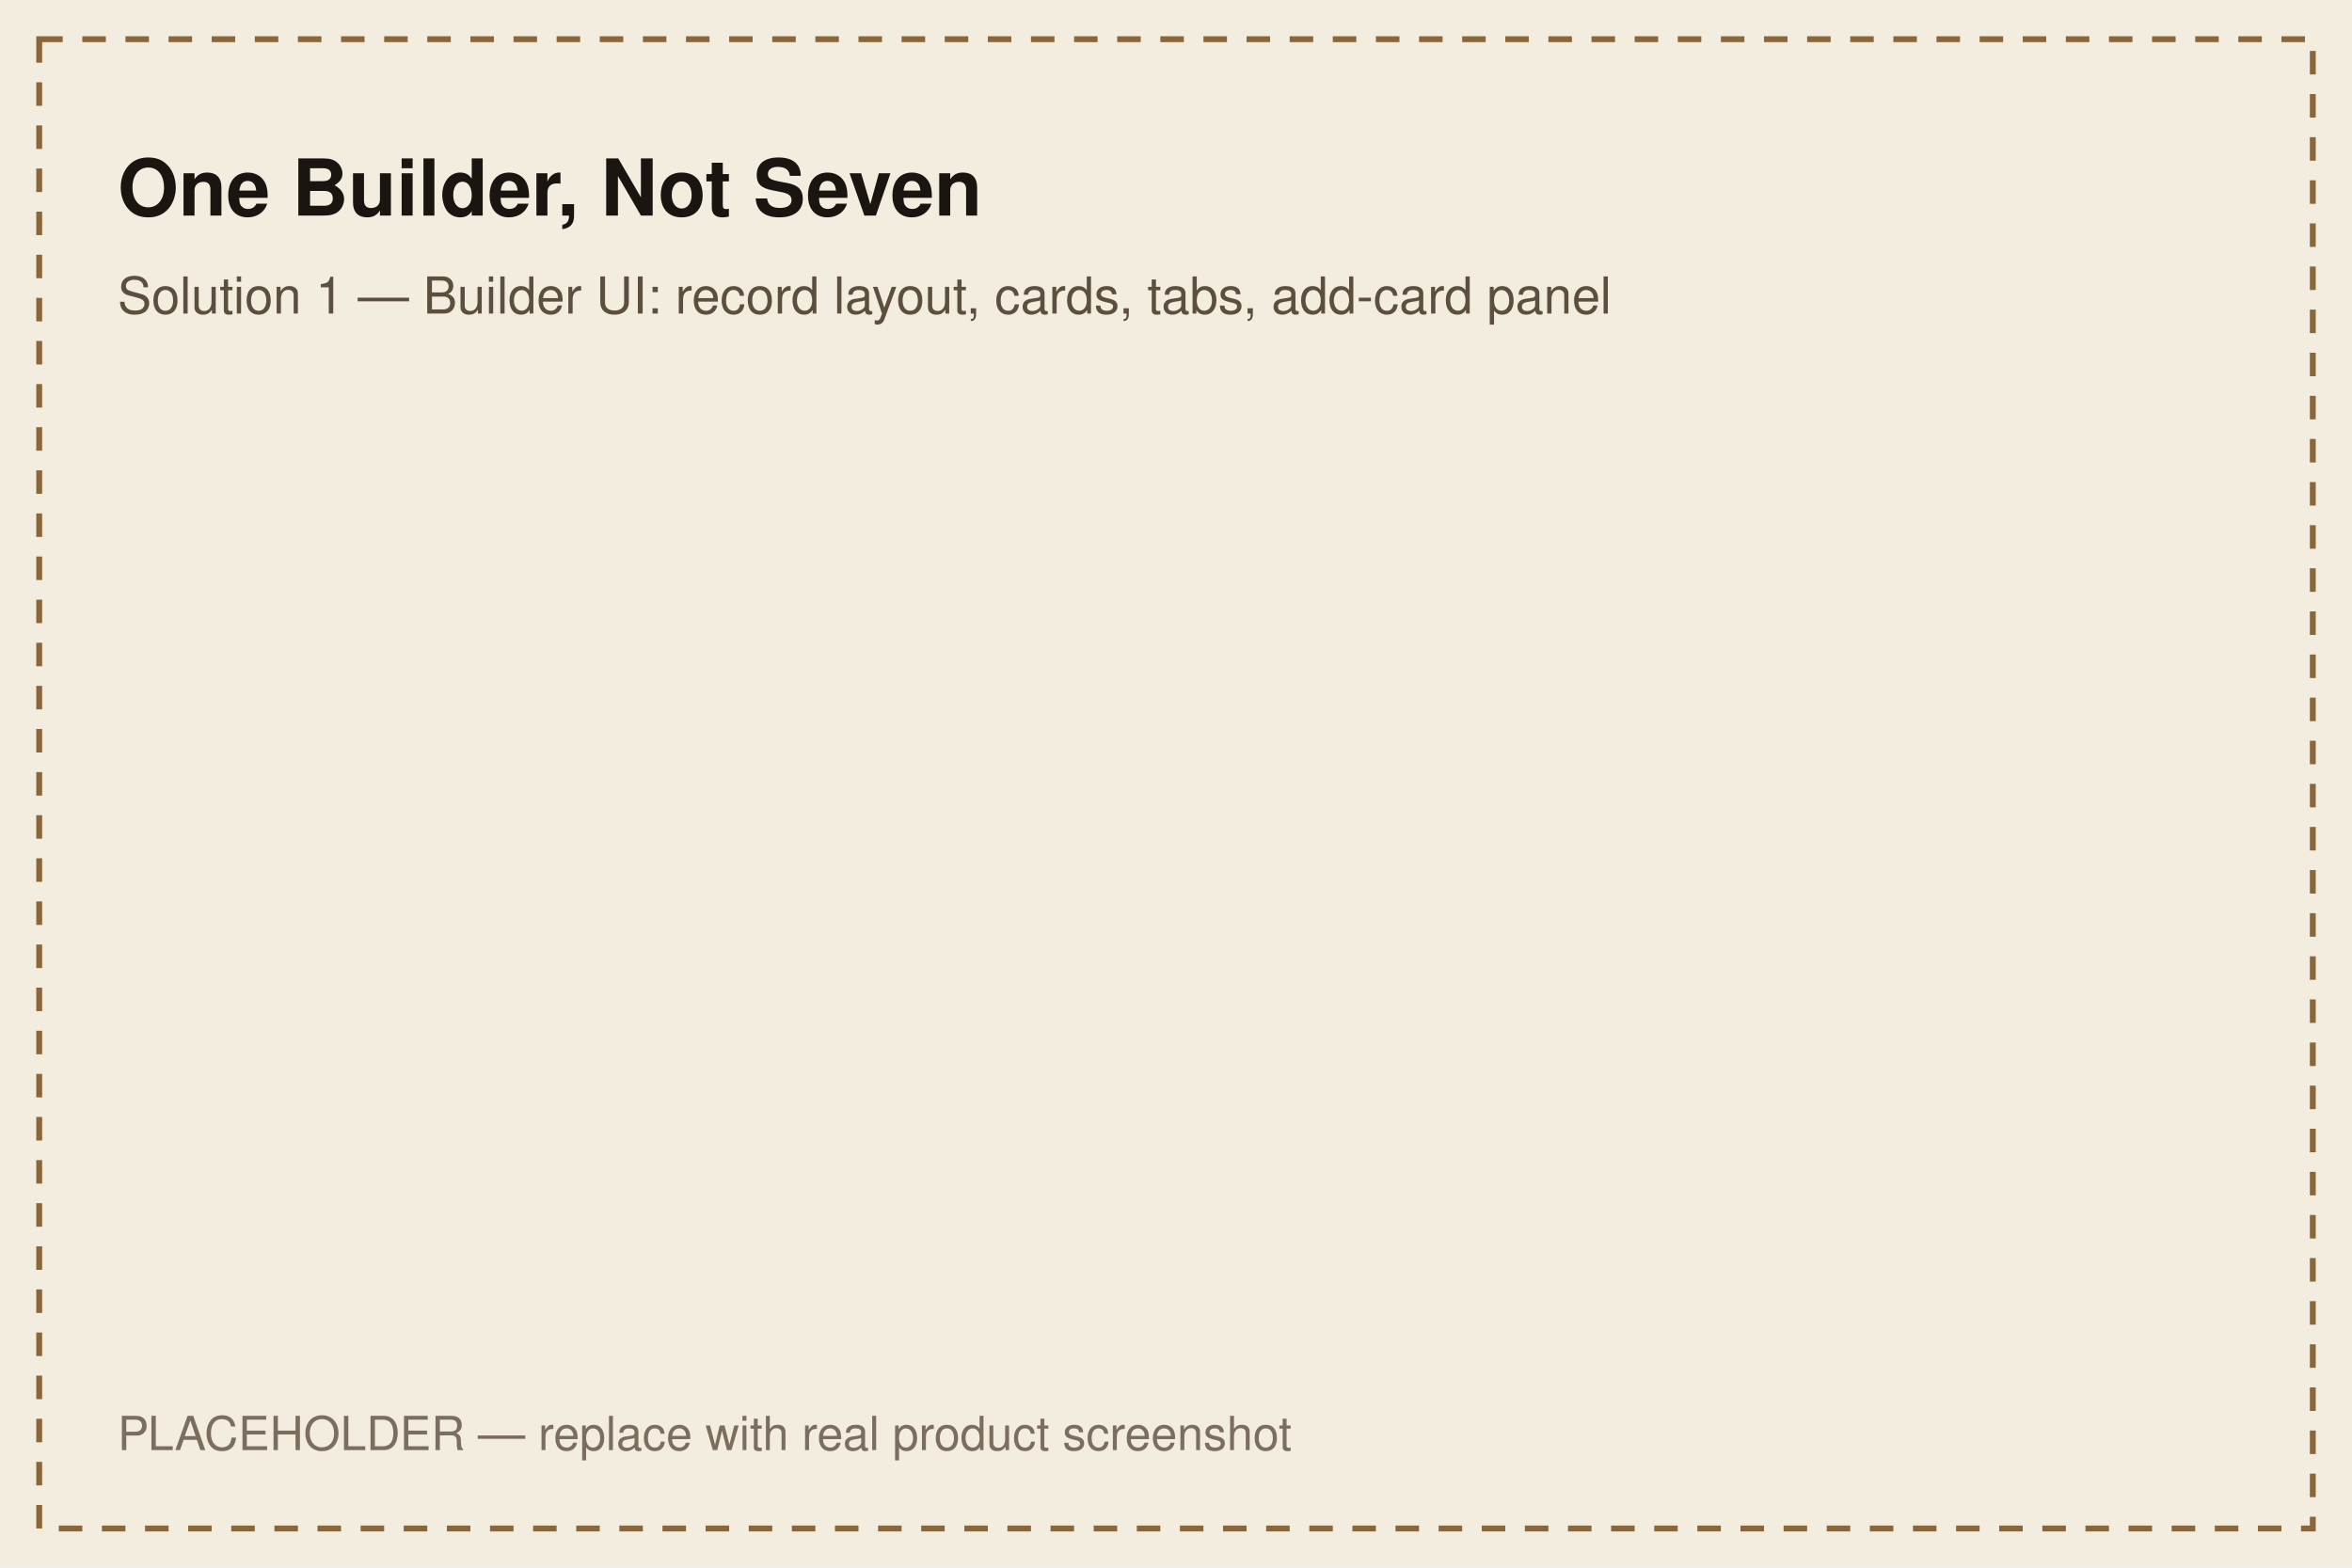
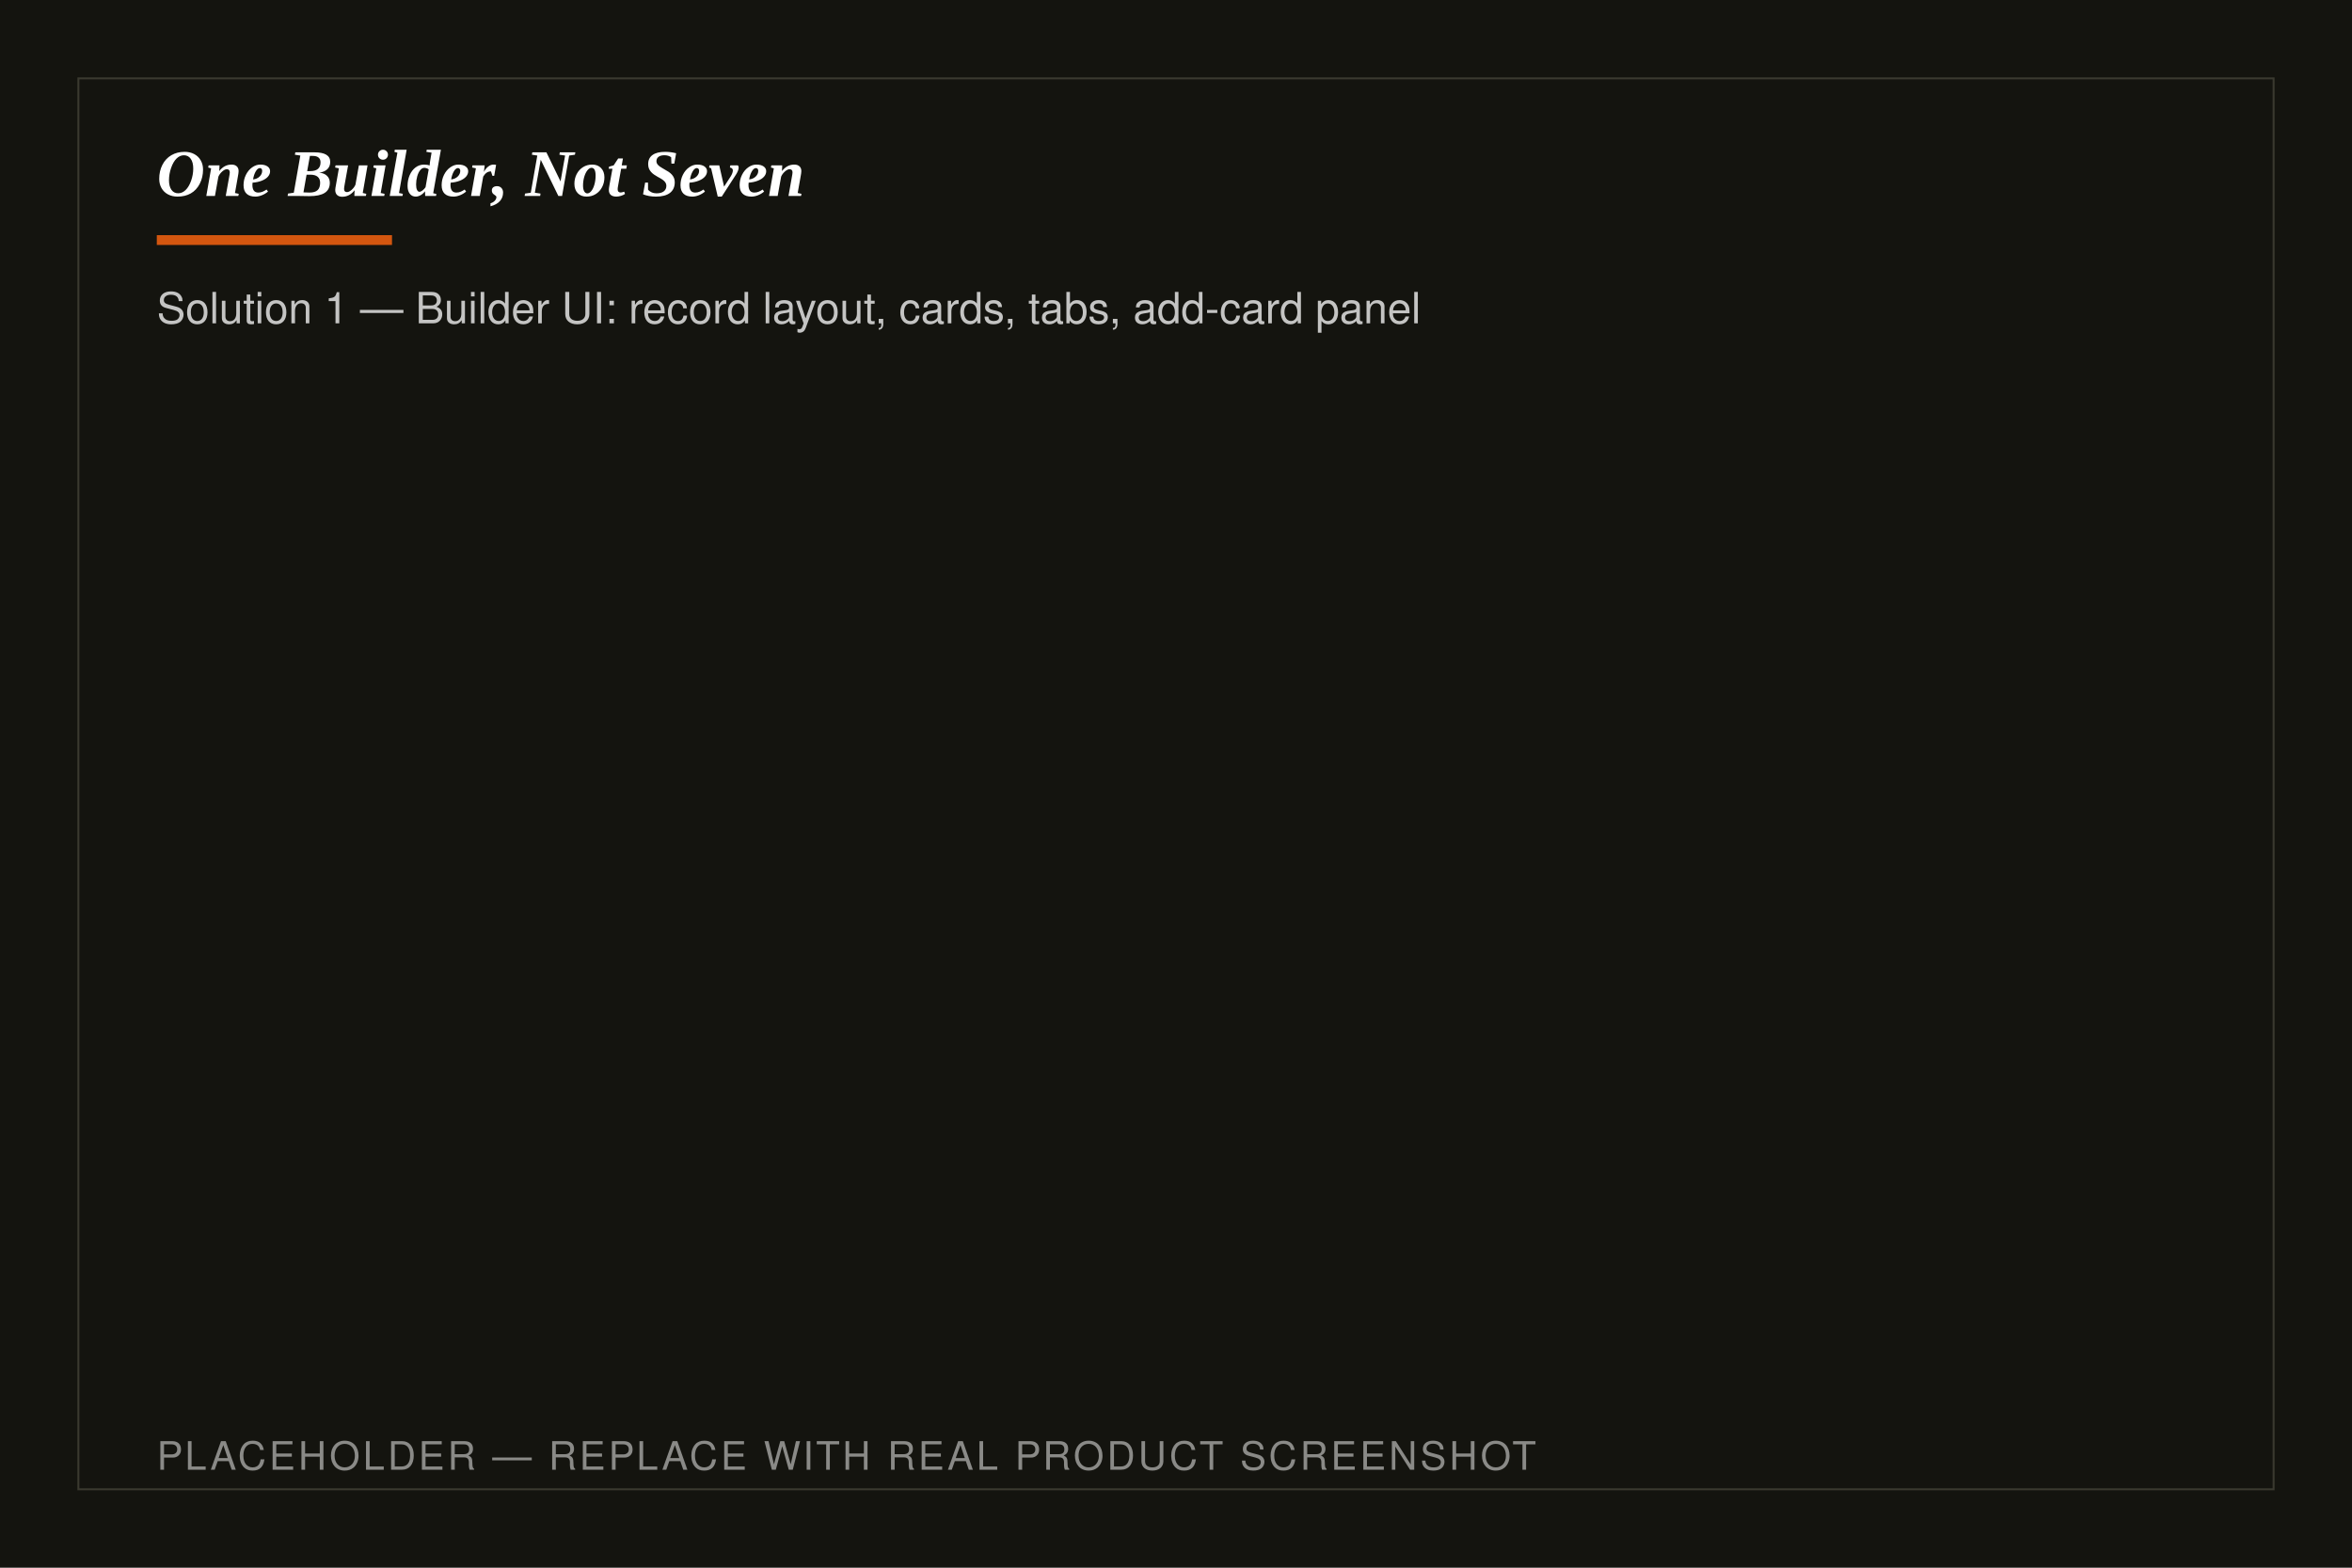
<svg xmlns="http://www.w3.org/2000/svg" width="1200" height="800" viewBox="0 0 1200 800">
-   <rect width="1200" height="800" fill="#F3EDE0" />
-   <rect x="20" y="20" width="1160" height="760" fill="none" stroke="#8a6638" stroke-width="3" stroke-dasharray="12 10" />
-   <text x="60" y="110" font-family="Helvetica, Arial, sans-serif" font-size="40" font-weight="bold" fill="#1a1510">One Builder, Not Seven</text>
-   <text x="60" y="160" font-family="Helvetica, Arial, sans-serif" font-size="26" fill="#5c4f3d">Solution 1 — Builder UI: record layout, cards, tabs, add-card panel</text>
-   <text x="60" y="740" font-family="Helvetica, Arial, sans-serif" font-size="24" fill="#5c4f3d" opacity="0.8">PLACEHOLDER — replace with real product screenshot</text>
+   <rect width="1200" height="800" fill="#14140f" />
+   <rect x="40" y="40" width="1120" height="720" fill="none" stroke="#3a392f" stroke-width="1" />
+   <rect x="80" y="120" width="120" height="5" fill="#d3560f" />
+   <text x="80" y="100" font-family="Georgia, 'Times New Roman', serif" font-style="italic" font-weight="600" font-size="34" fill="#ffffff">One Builder, Not Seven</text>
+   <text x="80" y="165" font-family="Helvetica, Arial, sans-serif" font-size="22" fill="#ffffff" opacity="0.75">Solution 1 — Builder UI: record layout, cards, tabs, add-card panel</text>
+   <text x="80" y="750" font-family="Helvetica, Arial, sans-serif" font-size="20" letter-spacing="1.5" fill="#ffffff" opacity="0.5">PLACEHOLDER — REPLACE WITH REAL PRODUCT SCREENSHOT</text>
</svg>
